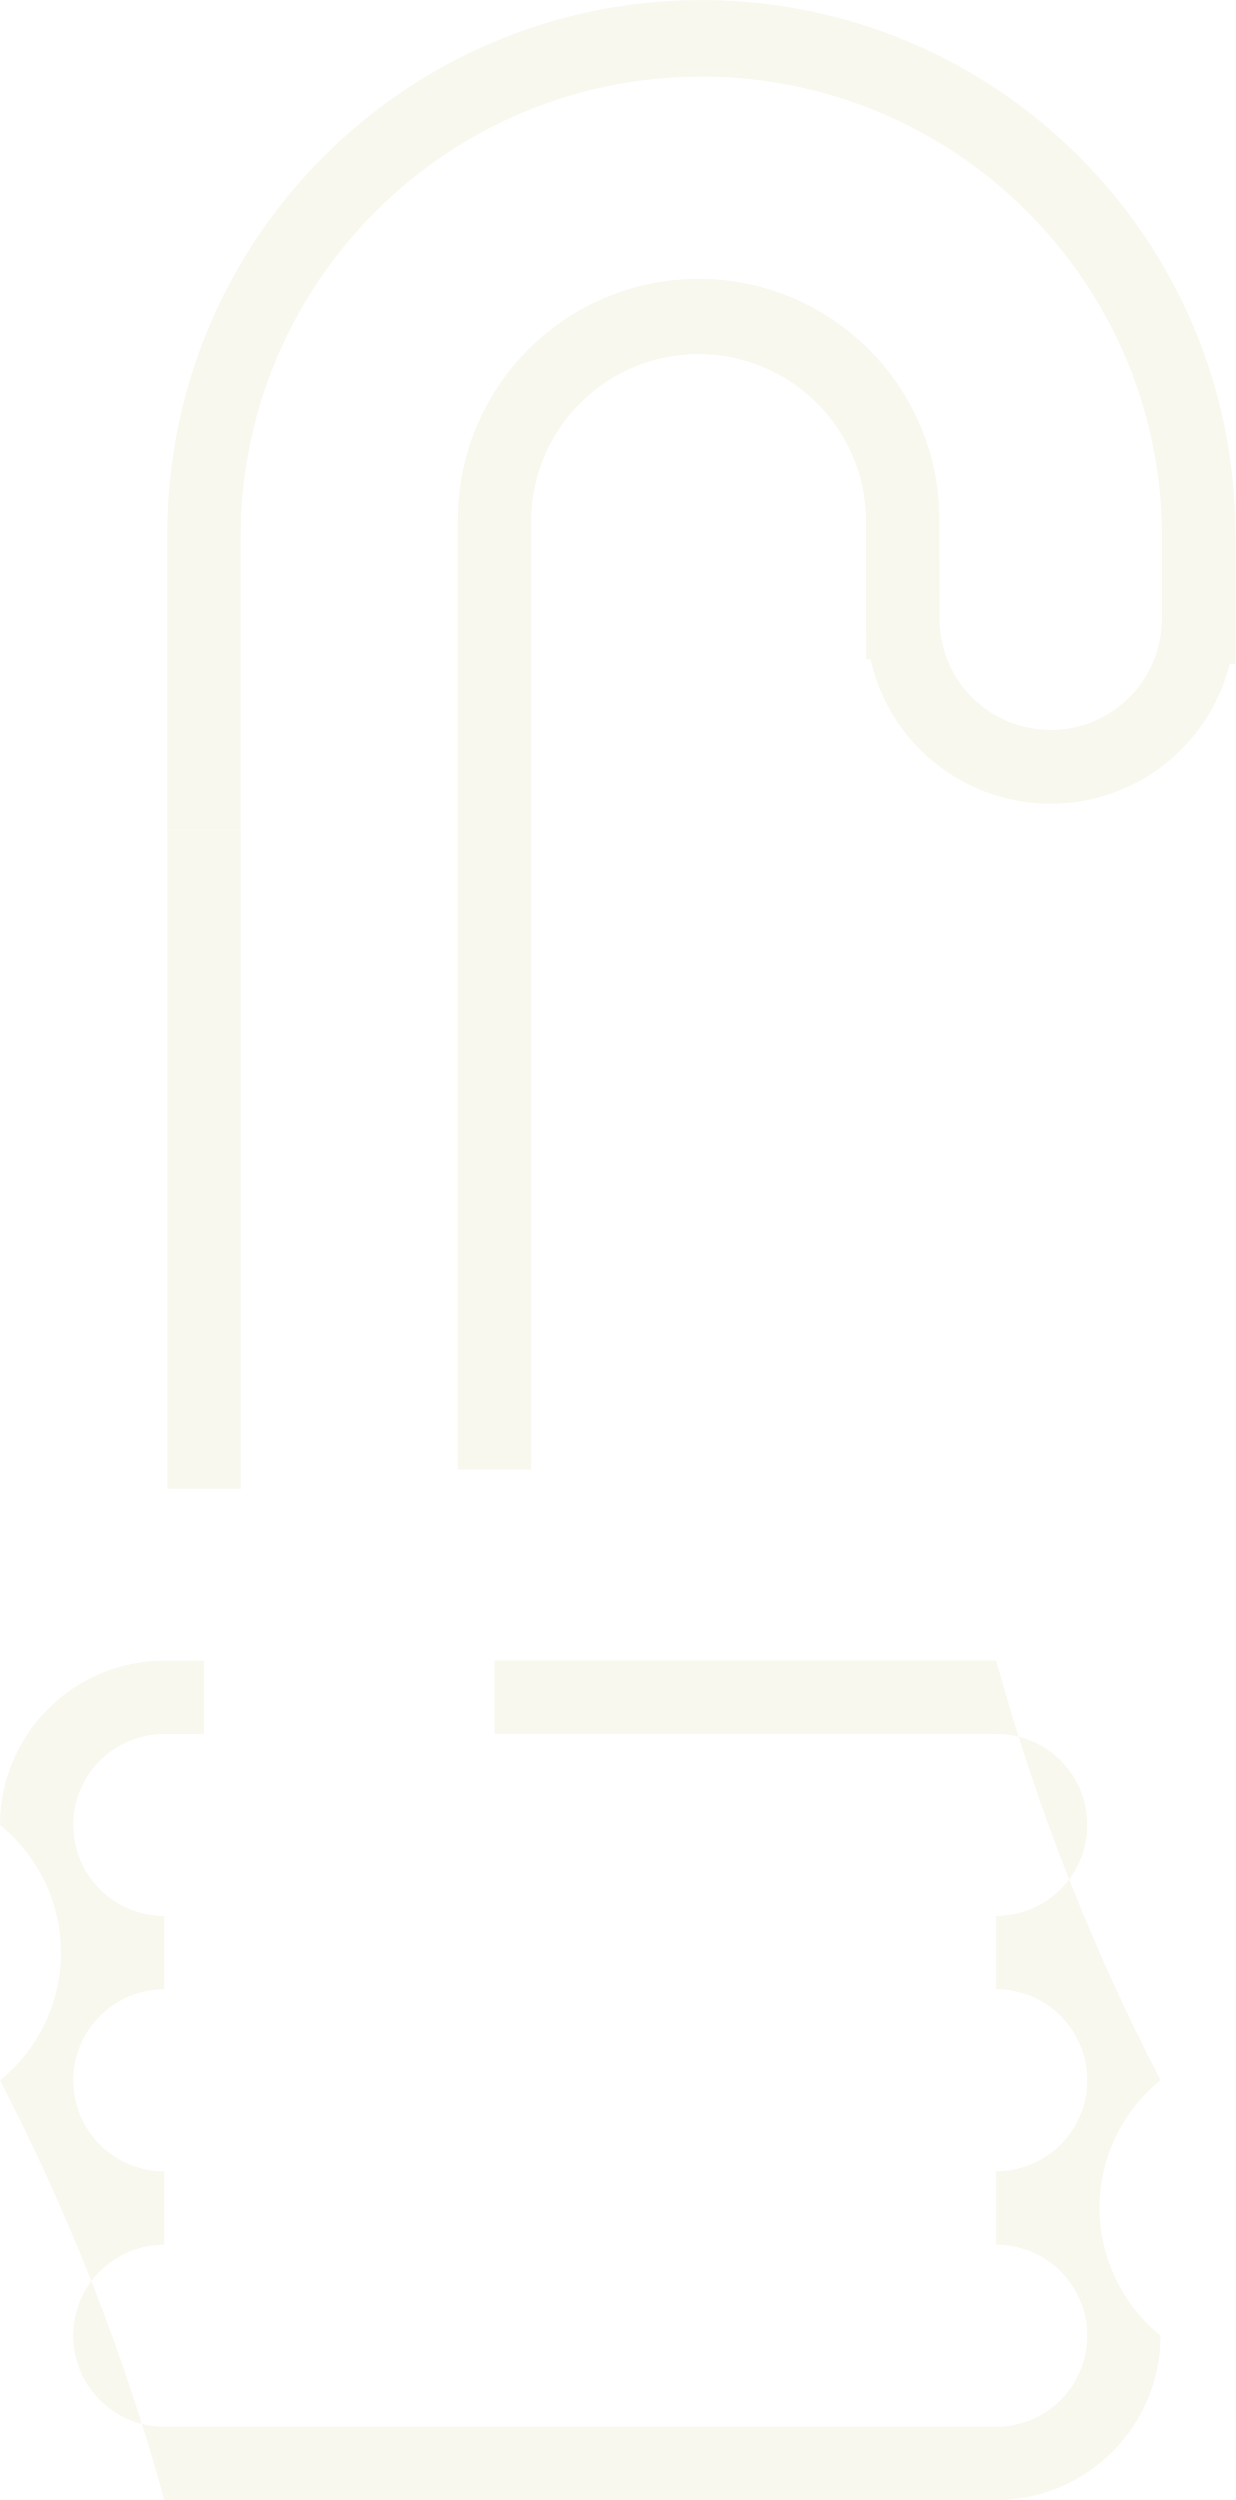
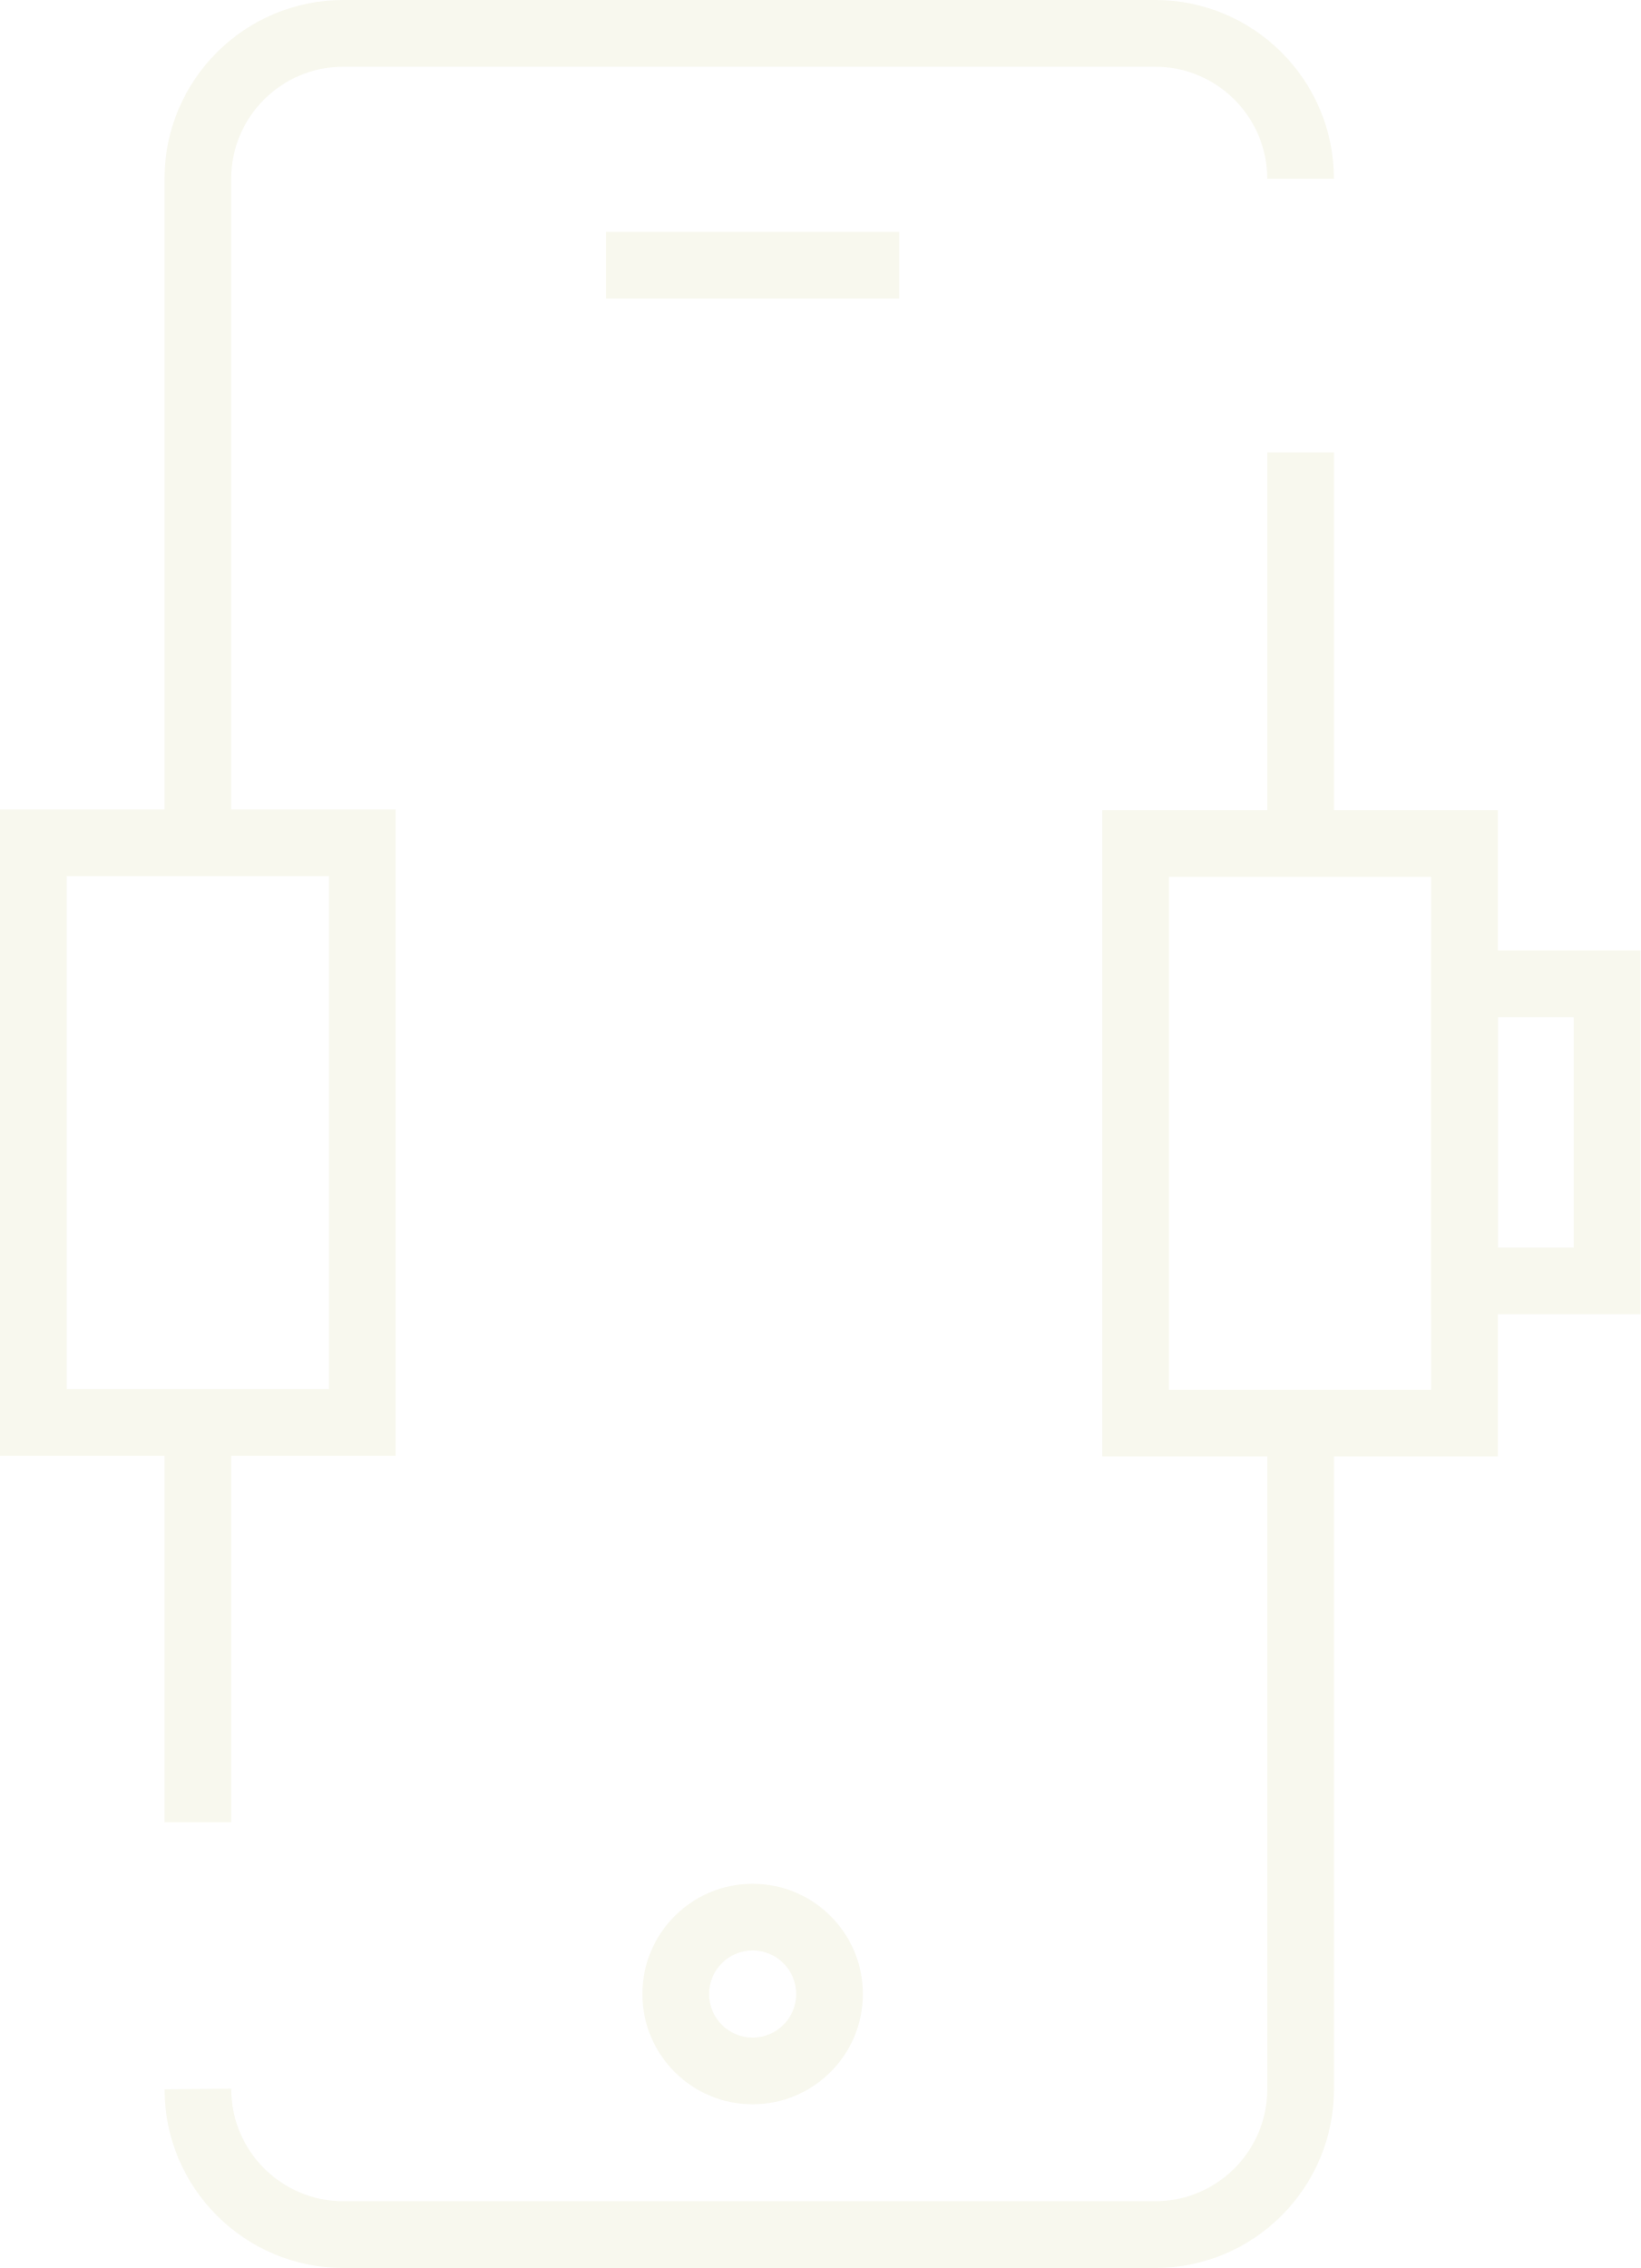
- <svg xmlns="http://www.w3.org/2000/svg" width="55.941" height="113.202" viewBox="0 0 55.941 113.202">
-   <g id="saf3" transform="translate(-737.158 -5476.185)">
-     <path id="Контур_268" data-name="Контур 268" d="M372.937,1305.483H335.268a96.968,96.968,0,0,0-7.44-19,7.434,7.434,0,0,0,0-11.564,7.449,7.449,0,0,1,7.44-7.442h1.8v3.319h-1.8a4.122,4.122,0,0,0,0,8.244v3.319a4.122,4.122,0,0,0,0,8.245v3.319a4.122,4.122,0,0,0,0,8.244h37.669a4.122,4.122,0,0,0,0-8.244V1290.6a4.122,4.122,0,0,0,0-8.245v-3.319a4.122,4.122,0,0,0,0-8.244H350.222v-3.319h22.715a96.967,96.967,0,0,0,7.44,19,7.434,7.434,0,0,0,0,11.564A7.449,7.449,0,0,1,372.937,1305.483Z" transform="translate(409.33 4283.903)" fill="#f8f8ee" />
-     <rect id="Прямоугольник_115" data-name="Прямоугольник 115" width="3.319" height="29.846" transform="translate(744.737 5513.747)" fill="#f8f8ee" />
-     <path id="Контур_269" data-name="Контур 269" d="M355.719,1220.75H352.4v-43.017a10.9,10.9,0,0,1,21.8,0l.011,4.678a5.034,5.034,0,0,0,10.059.054l.014-.3v-3.773a20.862,20.862,0,0,0-41.723,0v13.381h-3.319v-13.381a24.181,24.181,0,0,1,48.362,0v5.884l-.255-.011a8.355,8.355,0,0,1-16.264-.21l-.192-.011-.012-1.571v-4.736a7.583,7.583,0,0,0-15.165,0Z" transform="translate(405.492 4321.978)" fill="#f8f8ee" />
-   </g>
+ <svg xmlns="http://www.w3.org/2000/svg" id="saf3" width="81.618" height="112.831" viewBox="0 0 81.618 112.831">
+   <path id="Контур_205" data-name="Контур 205" d="M159.721,1303.652h-40.4a8.9,8.9,0,0,1-8.893-8.893l3.319-.028a5.586,5.586,0,0,0,5.574,5.6h40.4a5.579,5.579,0,0,0,5.573-5.574v-32.418h3.319v32.418A8.9,8.9,0,0,1,159.721,1303.652Z" transform="translate(-102.243 -1190.821)" fill="#f8f8ee" />
+   <rect id="Прямоугольник_93" data-name="Прямоугольник 93" width="3.319" height="18.878" transform="translate(63.05 22.507)" fill="#f8f8ee" />
+   <path id="Контур_206" data-name="Контур 206" d="M113.745,1195.054h-3.319V1163.5a8.9,8.9,0,0,1,8.893-8.893h40.4a8.9,8.9,0,0,1,8.892,8.893h-3.319a5.58,5.58,0,0,0-5.573-5.574h-40.4a5.58,5.58,0,0,0-5.574,5.574Z" transform="translate(-102.243 -1154.607)" fill="#f8f8ee" />
+   <rect id="Прямоугольник_94" data-name="Прямоугольник 94" width="3.319" height="18.41" transform="translate(8.183 72.241)" fill="#f8f8ee" />
+   <path id="Контур_207" data-name="Контур 207" d="M151.729,1306.747a5.486,5.486,0,1,1,5.486-5.486A5.492,5.492,0,0,1,151.729,1306.747Zm0-7.654a2.167,2.167,0,1,0,2.167,2.167A2.17,2.17,0,0,0,151.729,1299.093Z" transform="translate(-114.283 -1202.059)" fill="#f8f8ee" />
+   <rect id="Прямоугольник_95" data-name="Прямоугольник 95" width="14.589" height="3.319" transform="translate(30.152 11.535)" fill="#f8f8ee" />
+   <path id="Контур_208" data-name="Контур 208" d="M200.391,1247.473H180.706v-32.156h19.685Zm-16.366-3.319h13.047v-25.518H184.025Z" transform="translate(-125.868 -1175.014)" fill="#f8f8ee" />
+   <path id="Контур_209" data-name="Контур 209" d="M215.772,1243.935H205.359v-18.1h10.413Zm-7.094-3.319h3.775v-11.459h-3.775Z" transform="translate(-134.154 -1178.551)" fill="#f8f8ee" />
+   <path id="Контур_210" data-name="Контур 210" d="M117.785,1247.421H98.1v-32.156h19.685Zm-16.366-3.319h13.047v-25.518H101.419Z" transform="translate(-98.1 -1174.997)" fill="#f8f8ee" />
</svg>
